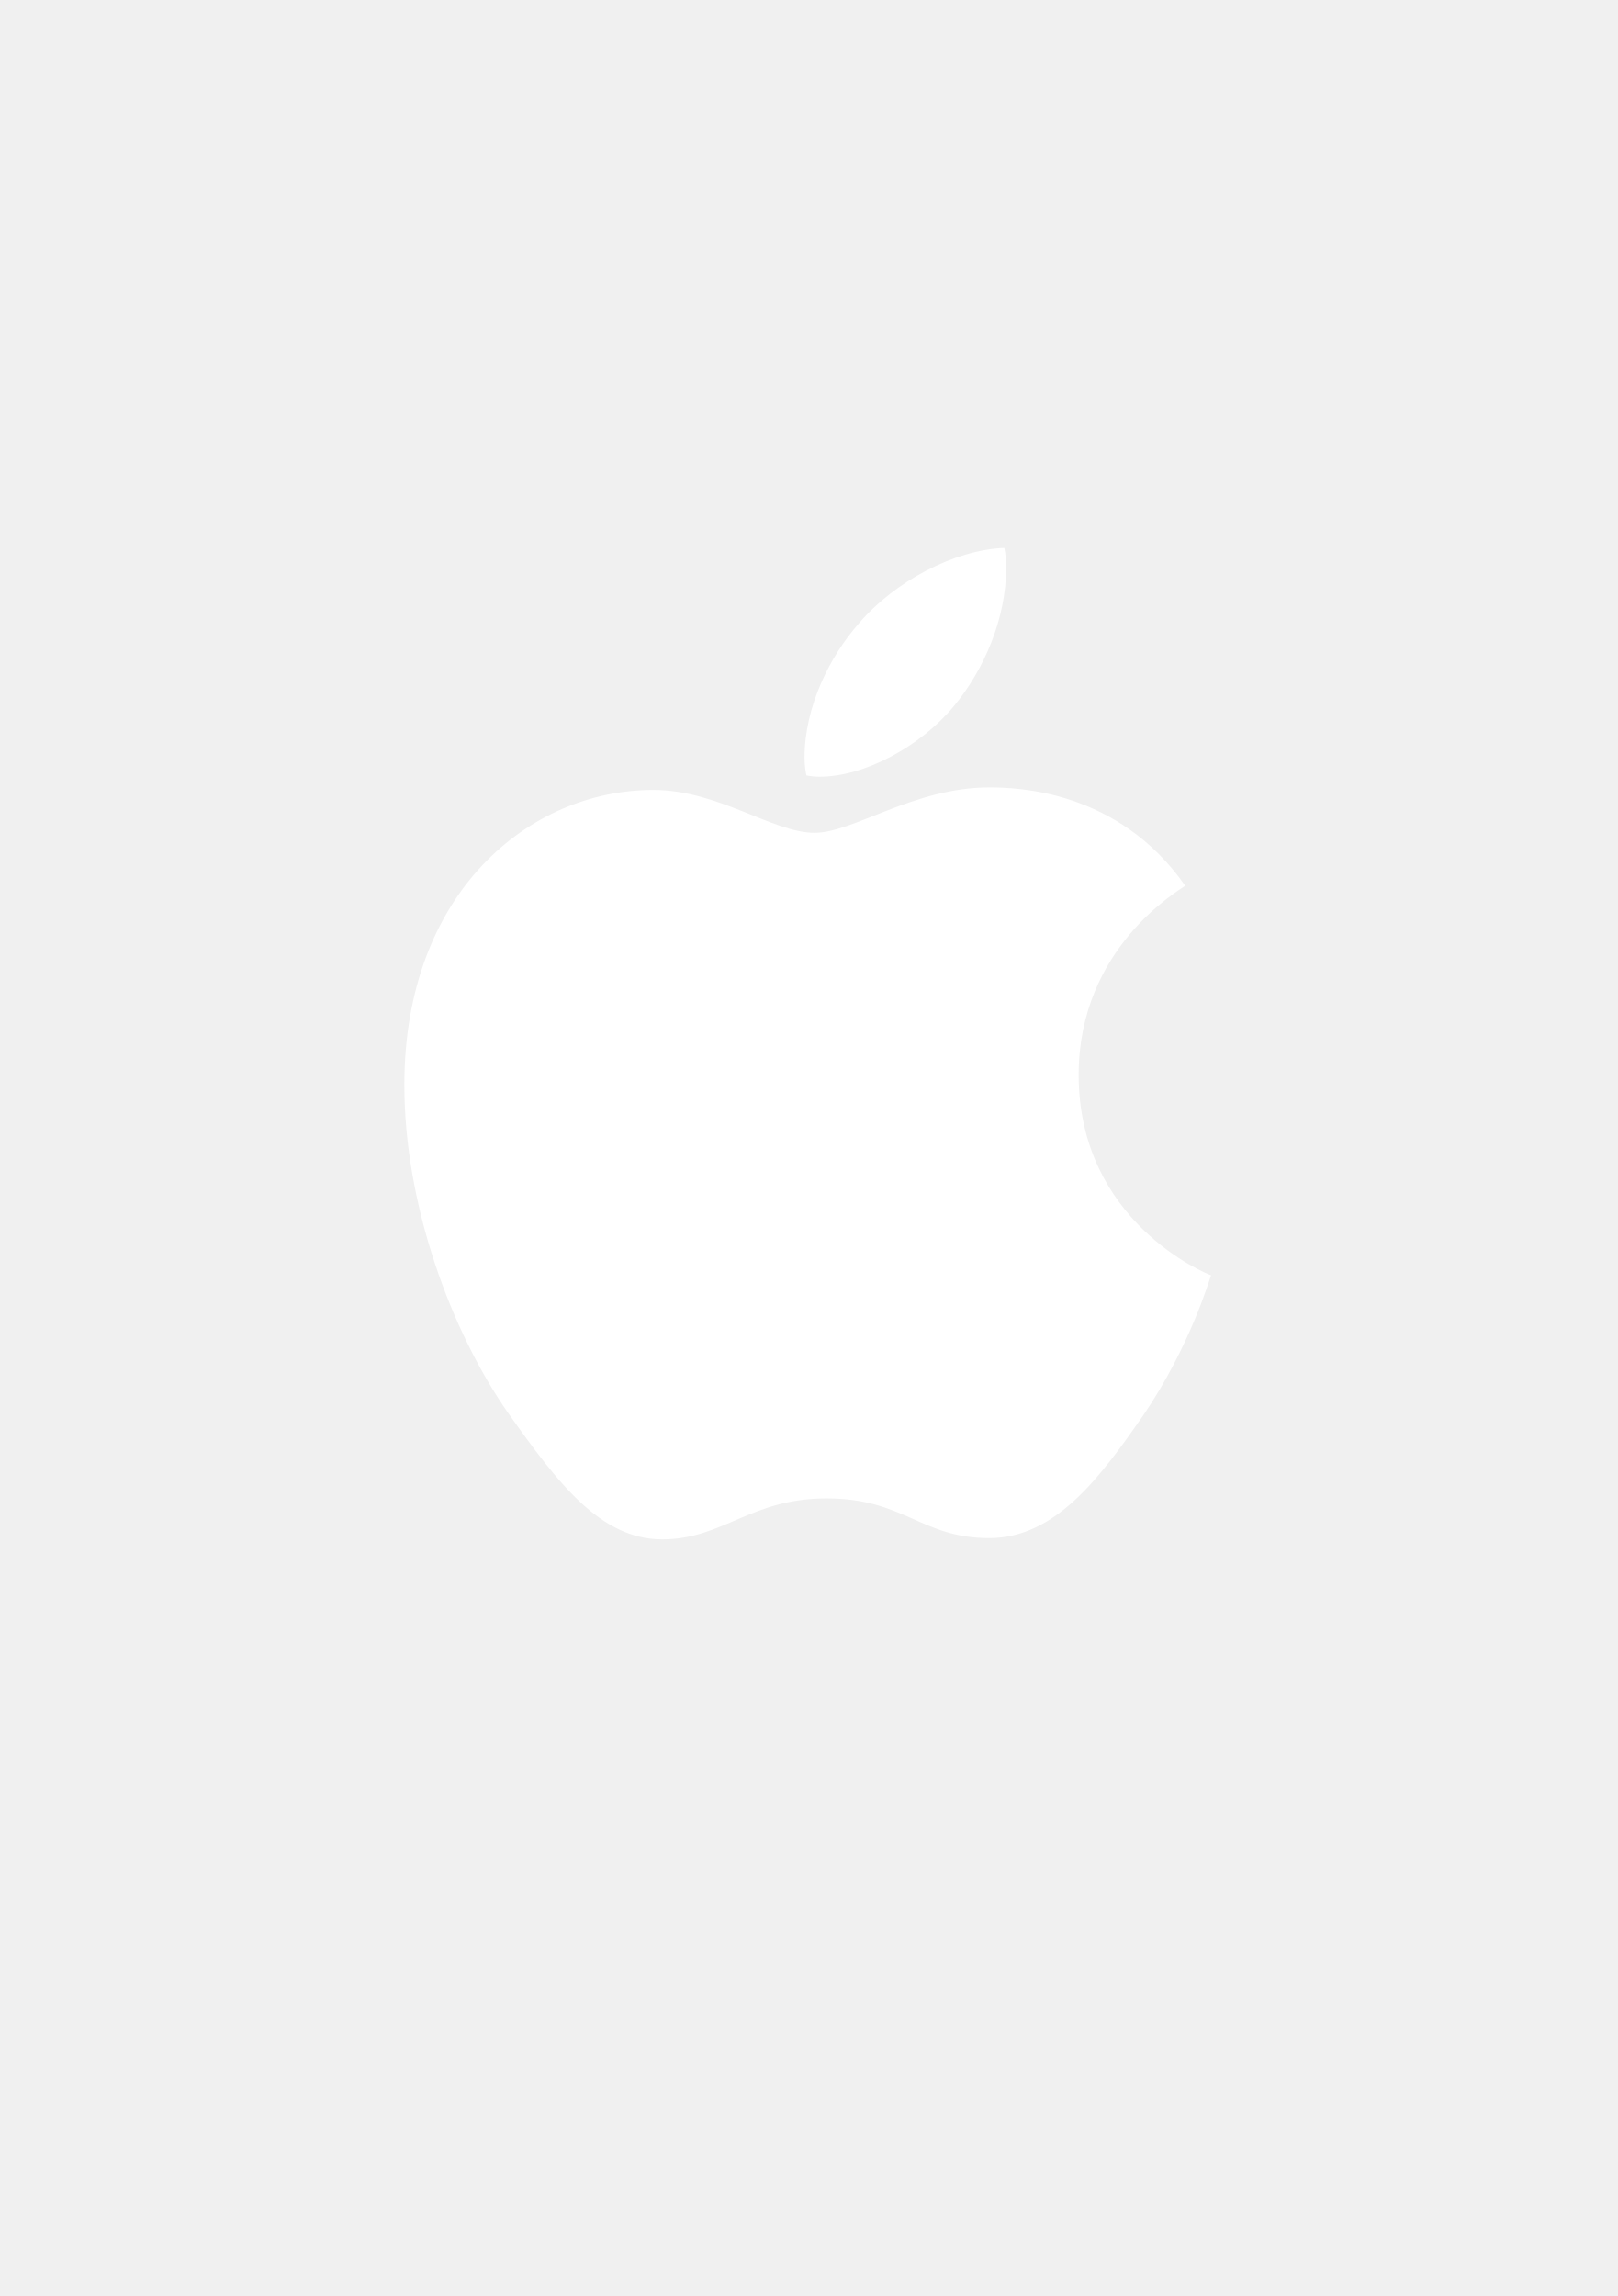
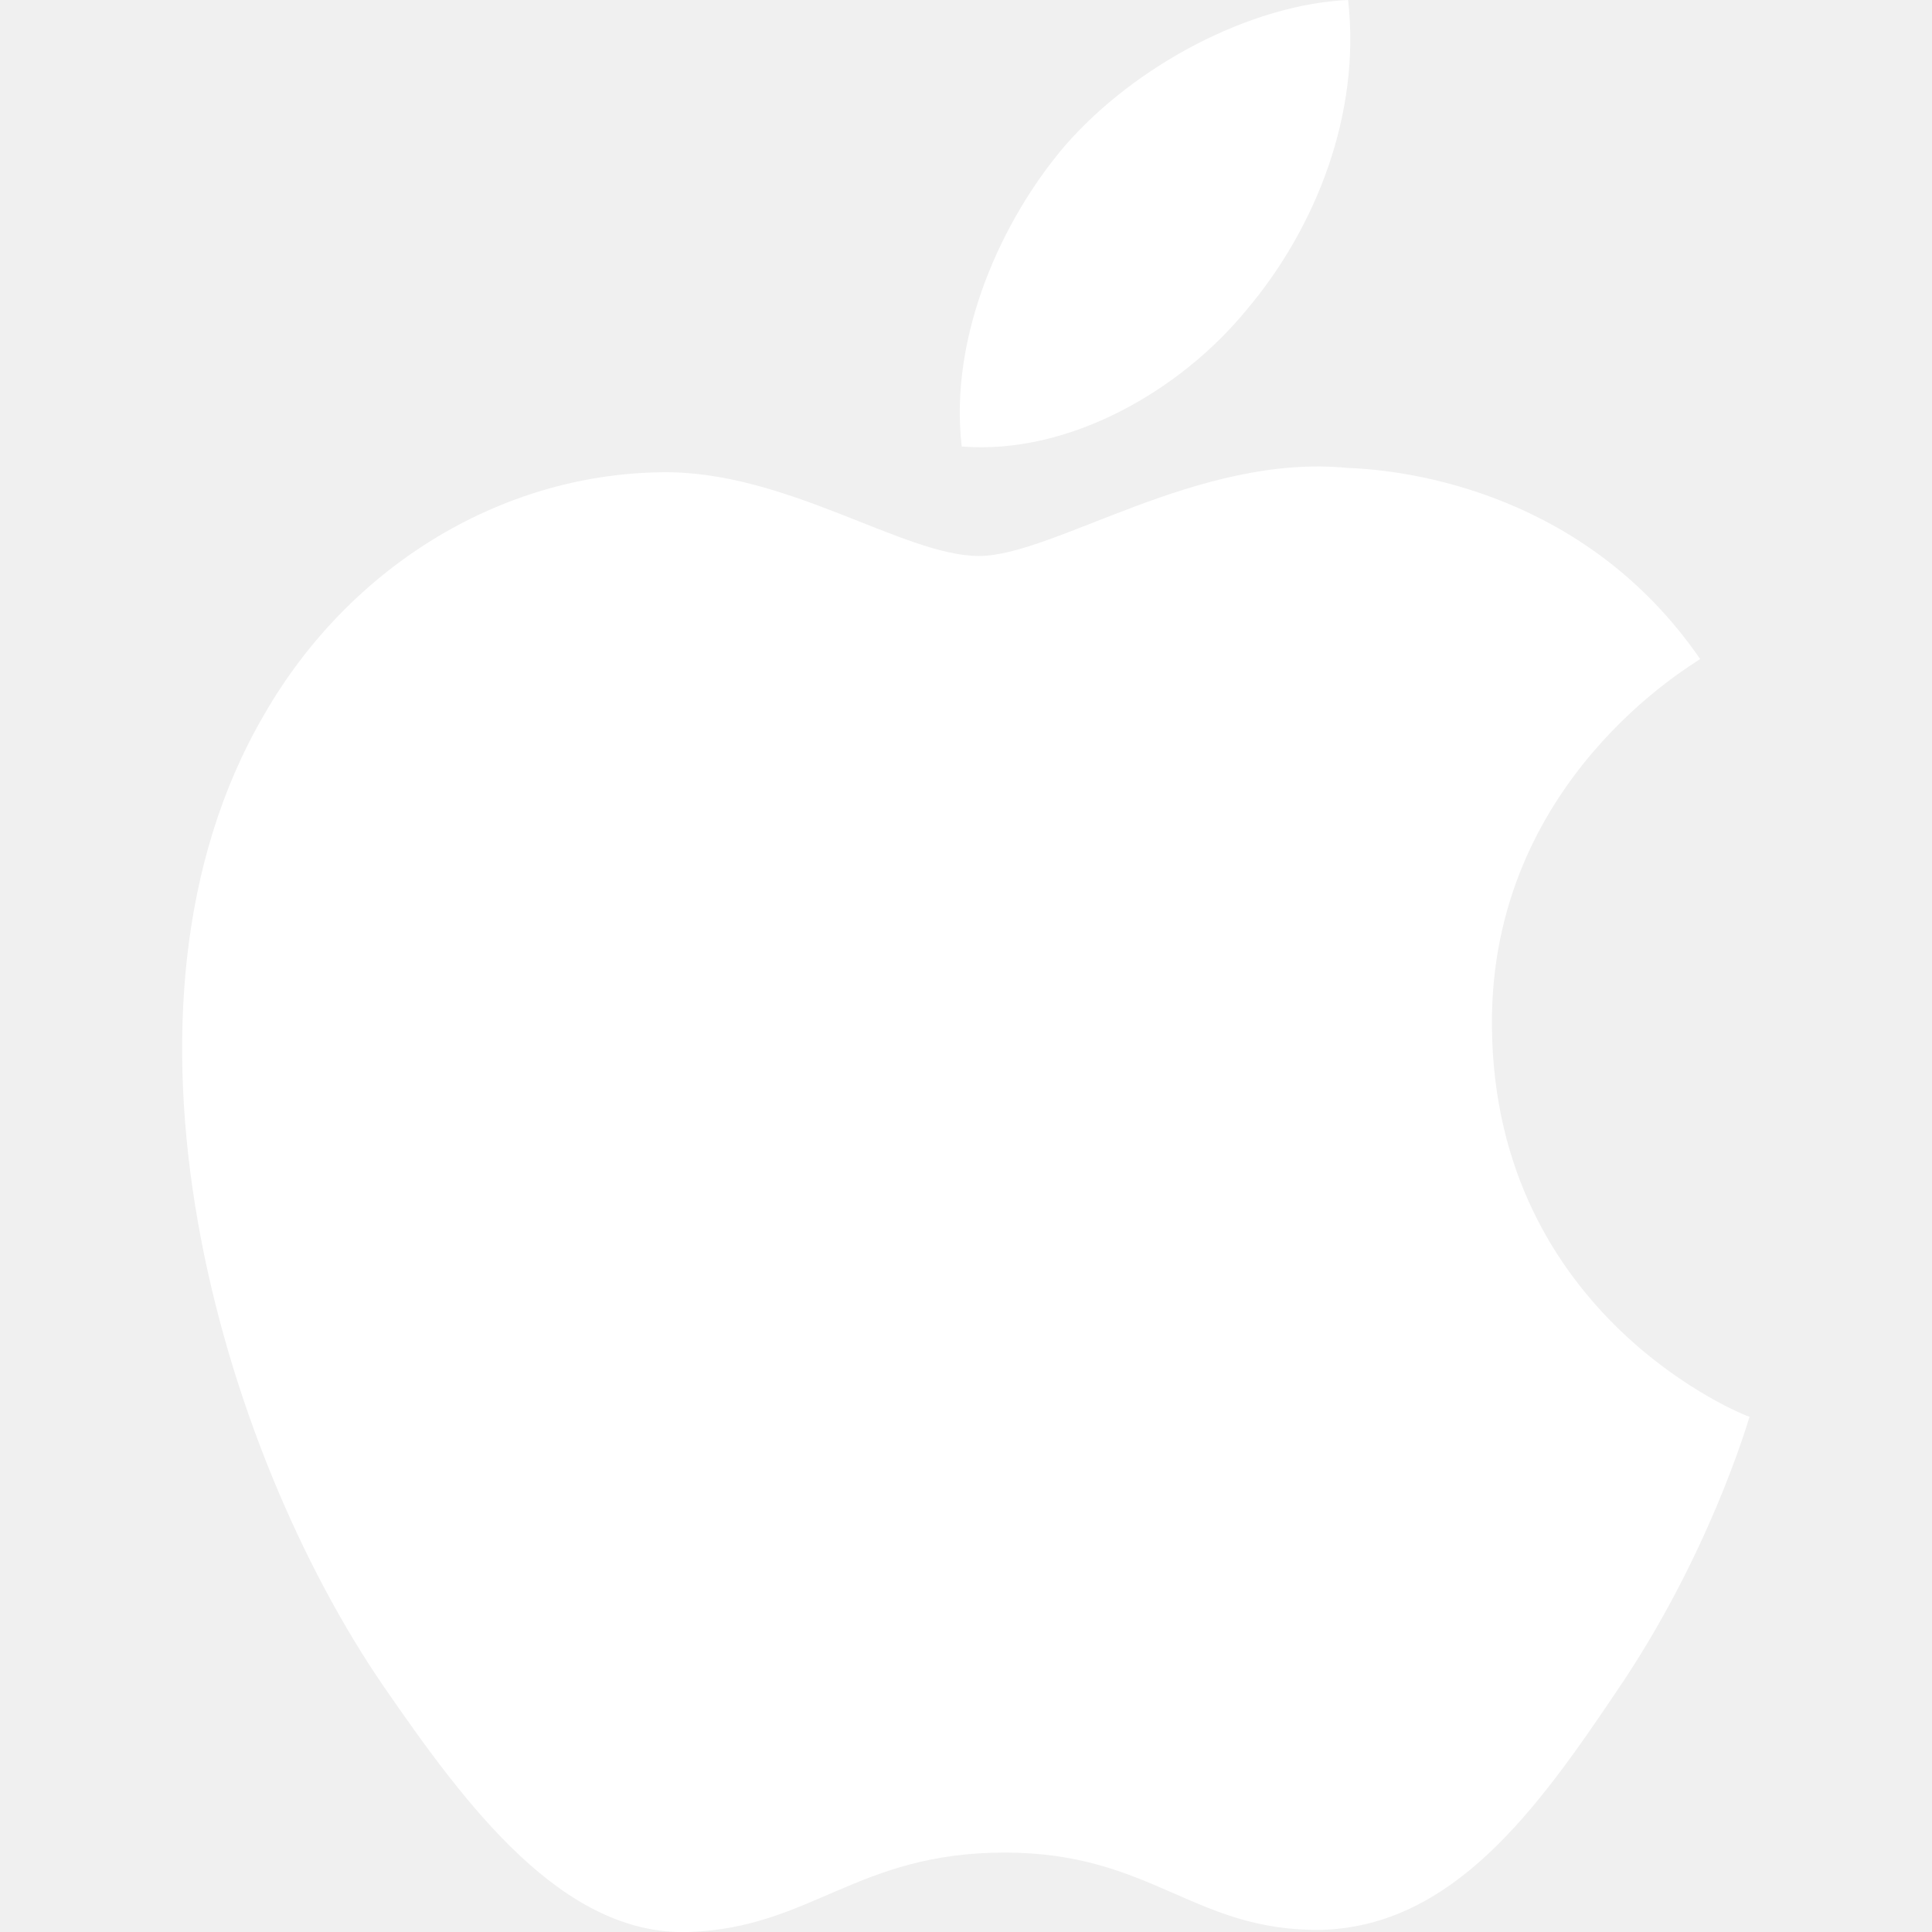
- <svg xmlns="http://www.w3.org/2000/svg" width="31px" height="44px" viewBox="0 0 31 44" version="1.1">
-   <g id="Left-White-Logo-Medium" stroke="none" stroke-width="1" fill="none" fill-rule="evenodd">
-     <path d="M15.71,14.885 C16.568,14.885 17.643,14.305 18.283,13.532 C18.863,12.831 19.285,11.853 19.285,10.874 C19.285,10.742 19.273,10.609 19.249,10.5 C18.295,10.536 17.147,11.14 16.459,11.949 C15.915,12.565 15.42,13.532 15.42,14.522 C15.42,14.667 15.444,14.812 15.456,14.86 C15.517,14.873 15.613,14.885 15.71,14.885 Z M12.69,29.5 C13.862,29.5 14.381,28.715 15.843,28.715 C17.329,28.715 17.655,29.476 18.959,29.476 C20.24,29.476 21.097,28.292 21.906,27.133 C22.812,25.804 23.187,24.499 23.211,24.439 C23.126,24.415 20.674,23.412 20.674,20.598 C20.674,18.158 22.607,17.059 22.716,16.974 C21.435,15.138 19.491,15.09 18.959,15.09 C17.522,15.09 16.35,15.96 15.613,15.96 C14.816,15.96 13.765,15.138 12.521,15.138 C10.154,15.138 7.75,17.095 7.75,20.791 C7.75,23.086 8.644,25.514 9.743,27.084 C10.685,28.413 11.507,29.5 12.69,29.5 Z" id="" fill="#FFFFFF" fill-rule="nonzero" />
-   </g>
+ <svg xmlns="http://www.w3.org/2000/svg" viewBox="0 0 90 90" xml:space="preserve" enable-background="new 0 0 90 90">
+   <path d="M49.6 6.8C52.9 3 58.3.2 62.8 0c.6 5.3-1.5 10.6-4.7 14.4-3.1 3.8-8.3 6.8-13.3 6.4-.6-5.2 1.9-10.6 4.8-14zm25.7 72c-3.7 5.5-7.6 10.9-13.7 11.1-6 .1-7.9-3.6-14.8-3.6s-9 3.5-14.7 3.7c-5.9.2-10.4-5.9-14.2-11.4C10.2 67.4 4.3 47 12.3 33.3c3.9-6.8 10.9-11.2 18.5-11.3 5.8-.1 11.3 3.9 14.8 3.9s10.2-4.8 17.2-4.1c2.9.1 11.1 1.2 16.4 8.9-.4.3-9.8 5.7-9.7 17.1.1 13.6 11.9 18.2 12 18.2-.1.3-1.9 6.5-6.2 12.8z" fill="#ffffff" class="fill-000000" />
</svg>
